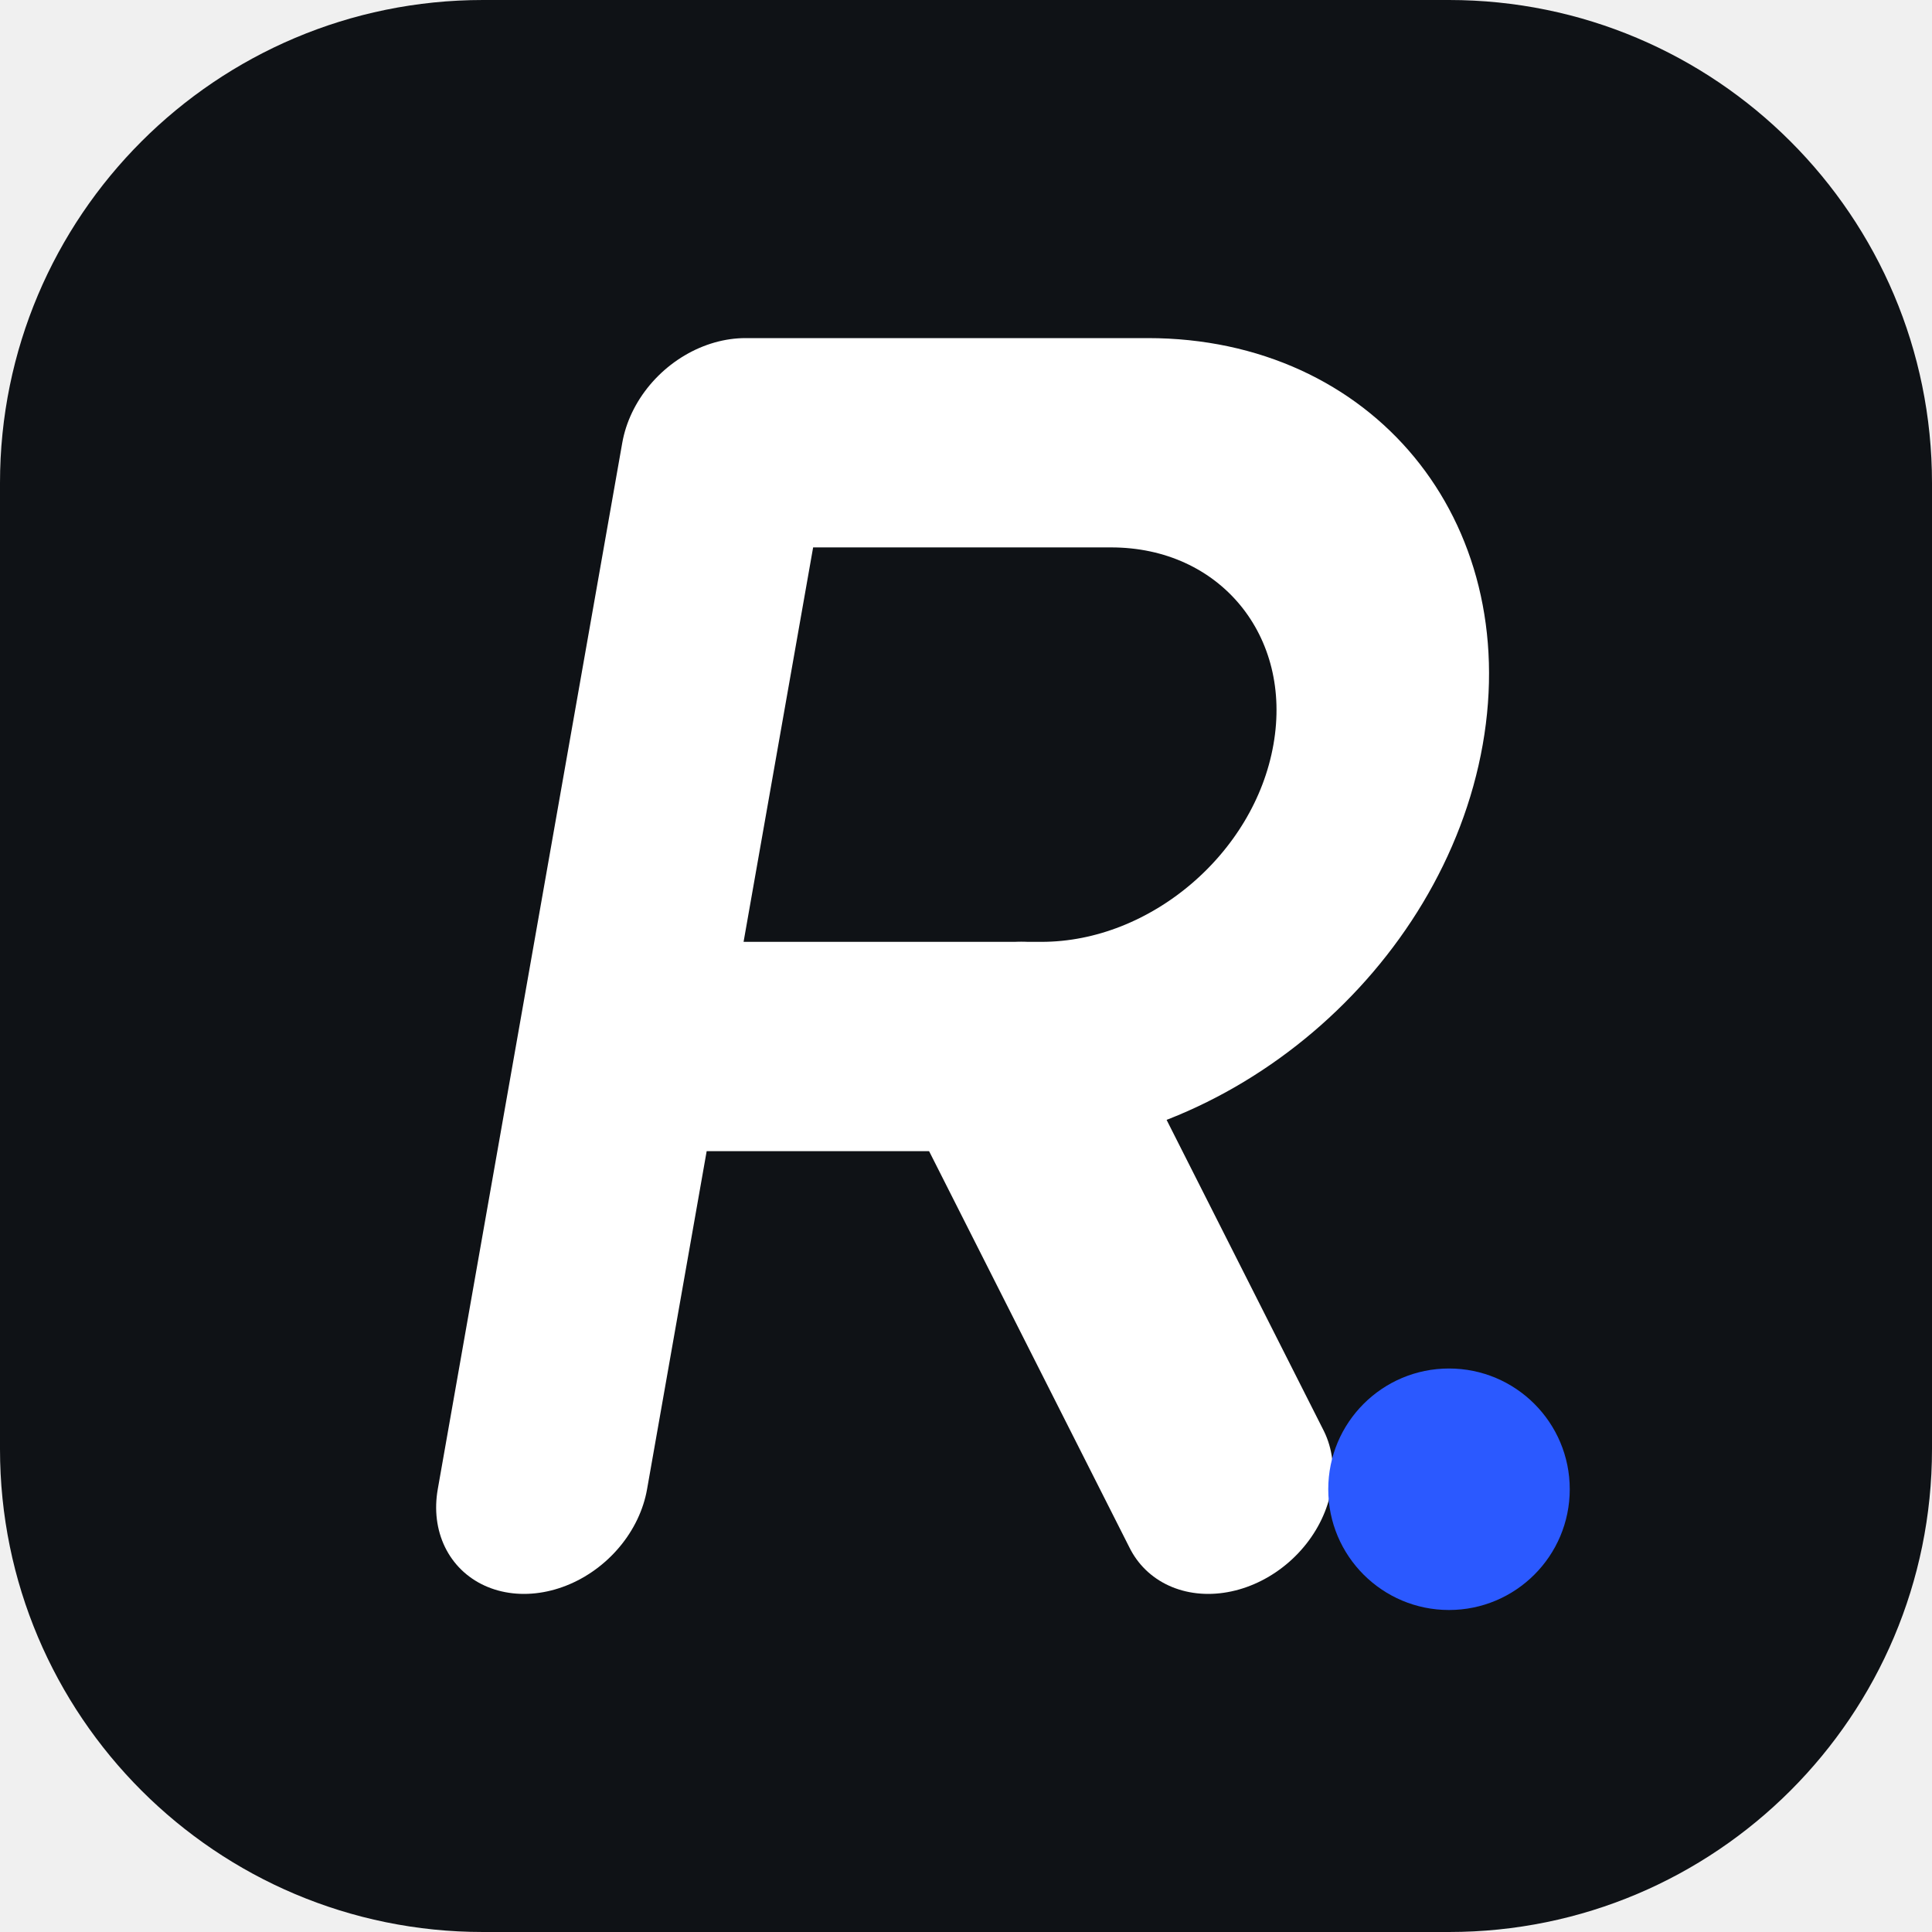
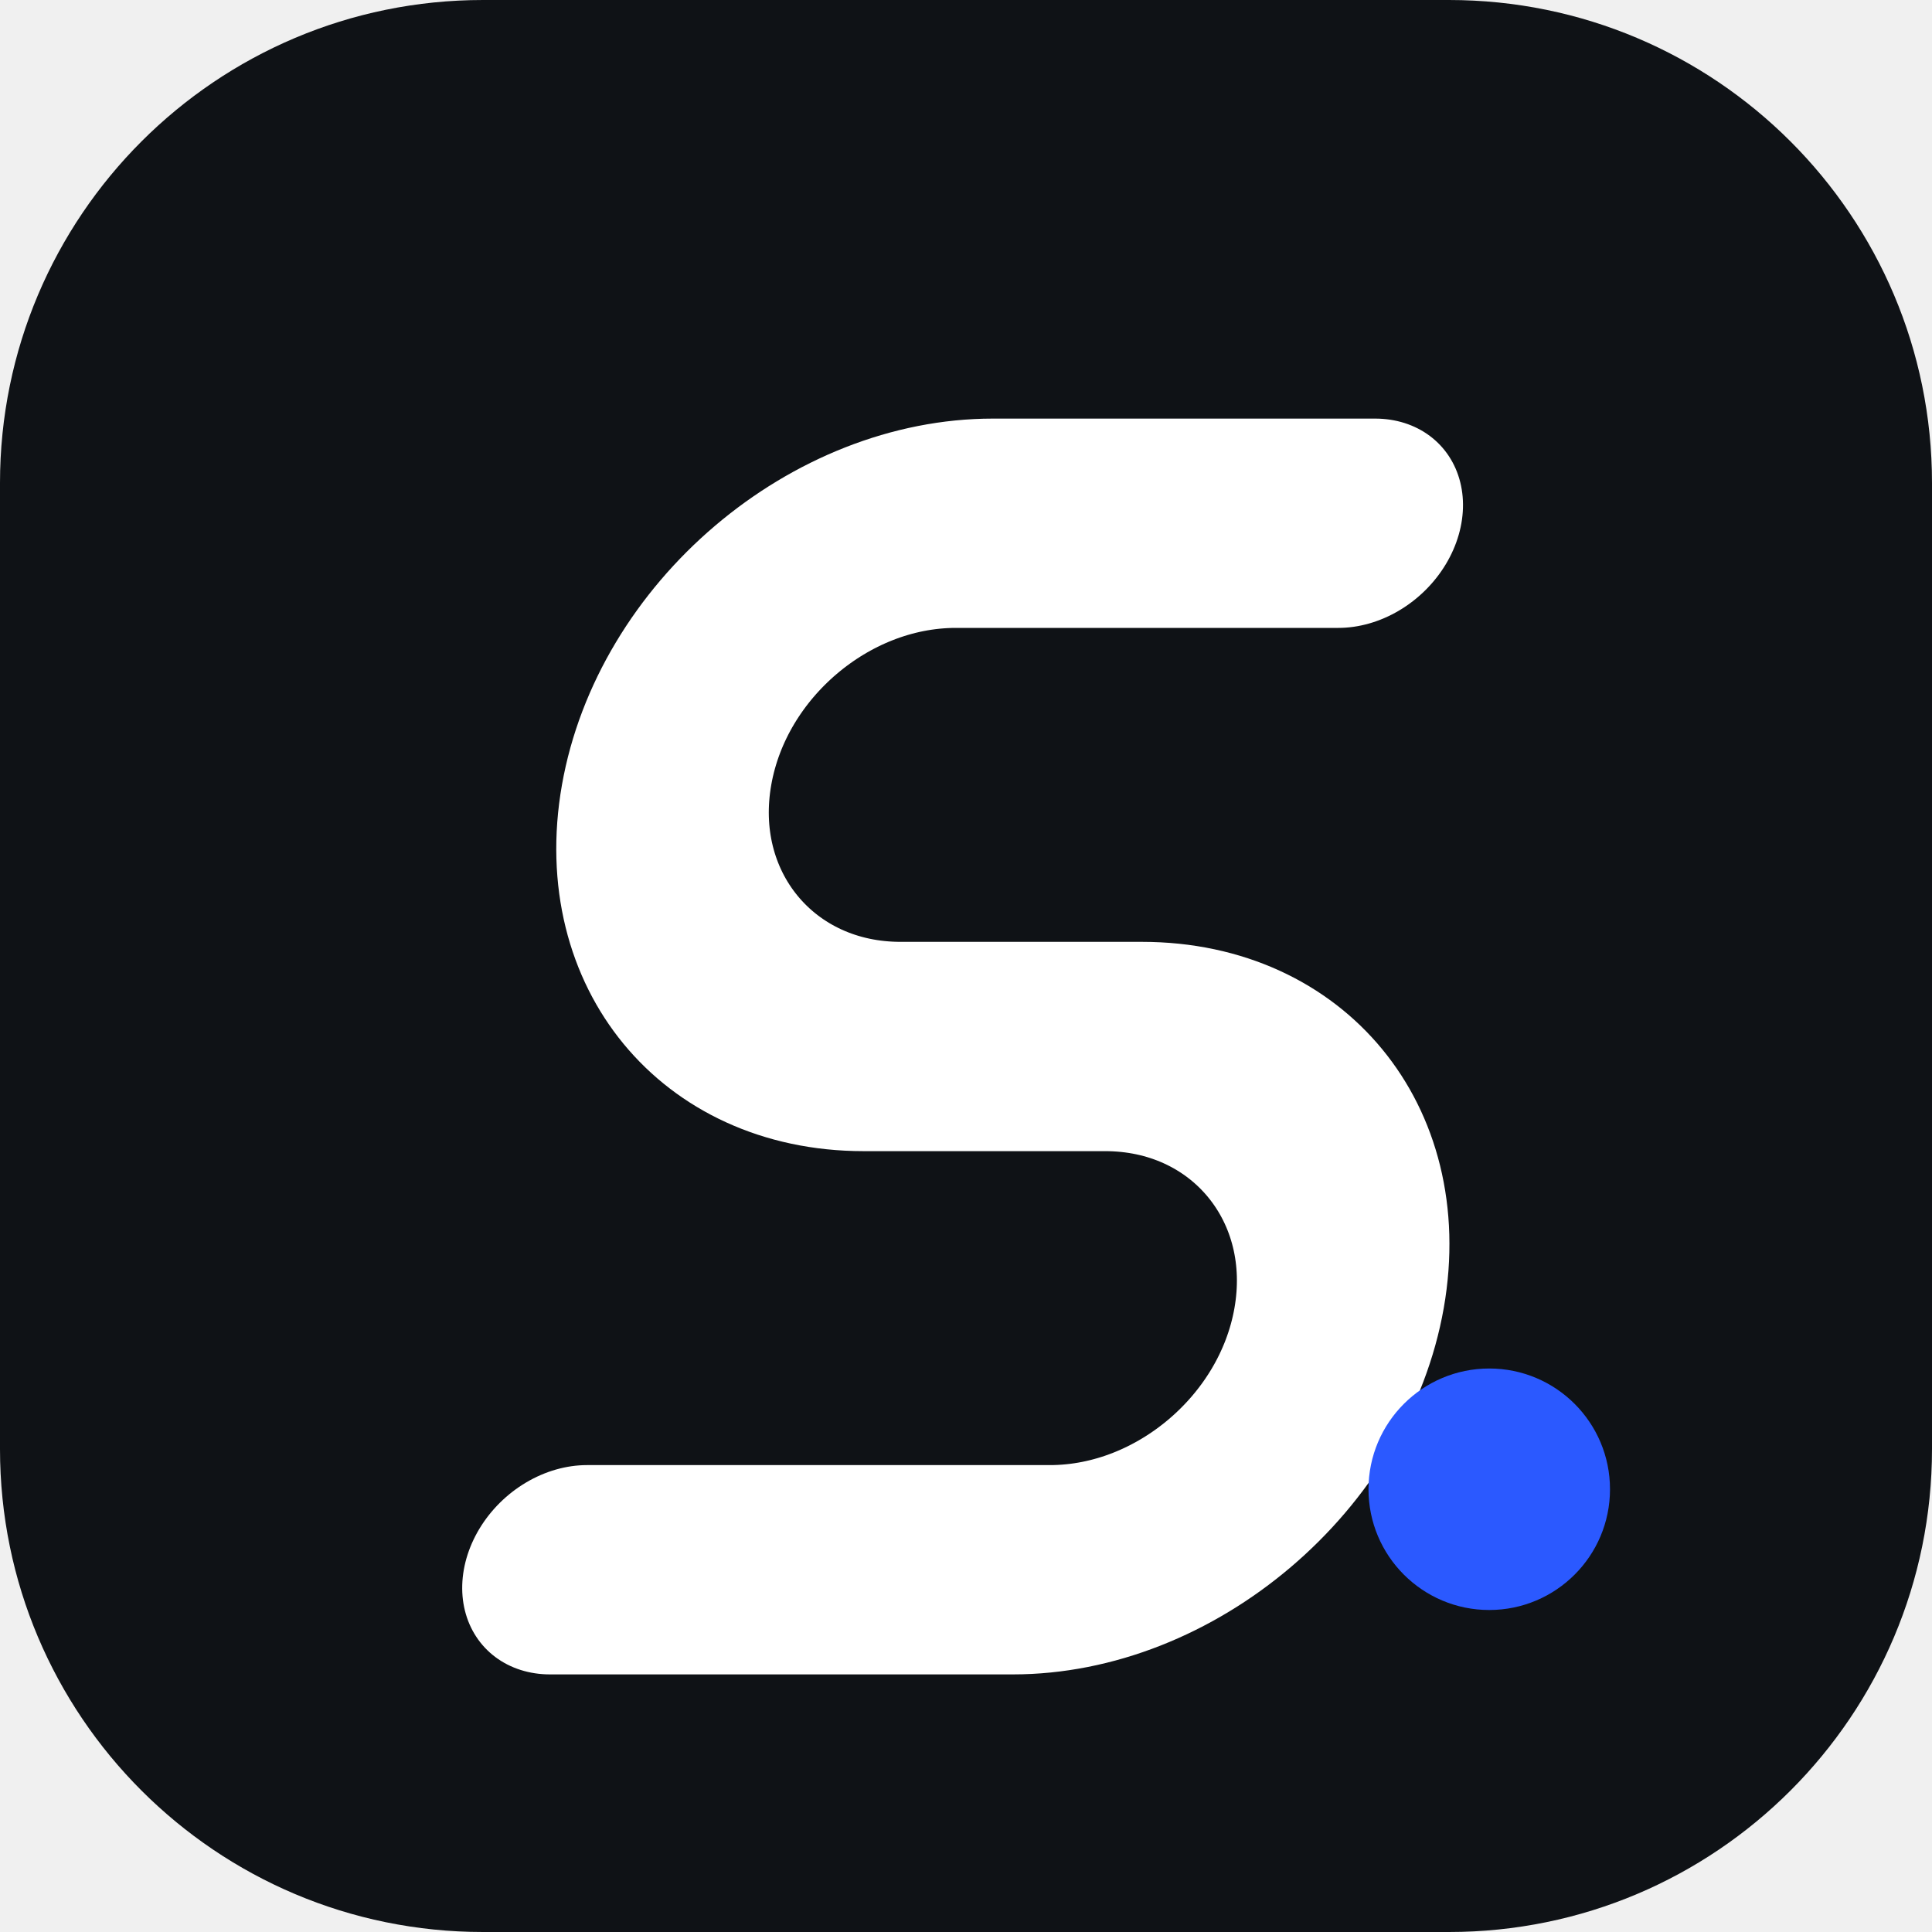
<svg xmlns="http://www.w3.org/2000/svg" viewBox="0 0 48 48">
  <rect width="48" height="48" rx="12" fill="#0F1216" />
-   <g transform="skewX(-10) translate(5 0)" fill="none" stroke="#fff" stroke-width="5.2" stroke-linecap="round" stroke-linejoin="round">
-     <path d="M15 37V11h10a7.5 7.5 0 0 1 0 15H15" />
-     <path d="M24.5 26 32 37" />
+   <g transform="skewX(-10) translate(6 0)" fill="none" stroke="#fff" stroke-width="5.2" stroke-linecap="round" stroke-linejoin="round">
+     <path d="M30 13H20.5a6.5 6.5 0 0 0 0 13h6a6.5 6.5 0 0 1 0 13H15" />
  </g>
-   <circle cx="36" cy="37" r="3" fill="#2B59FF" />
+   <circle cx="37" cy="37" r="3" fill="#2B59FF" />
</svg>
